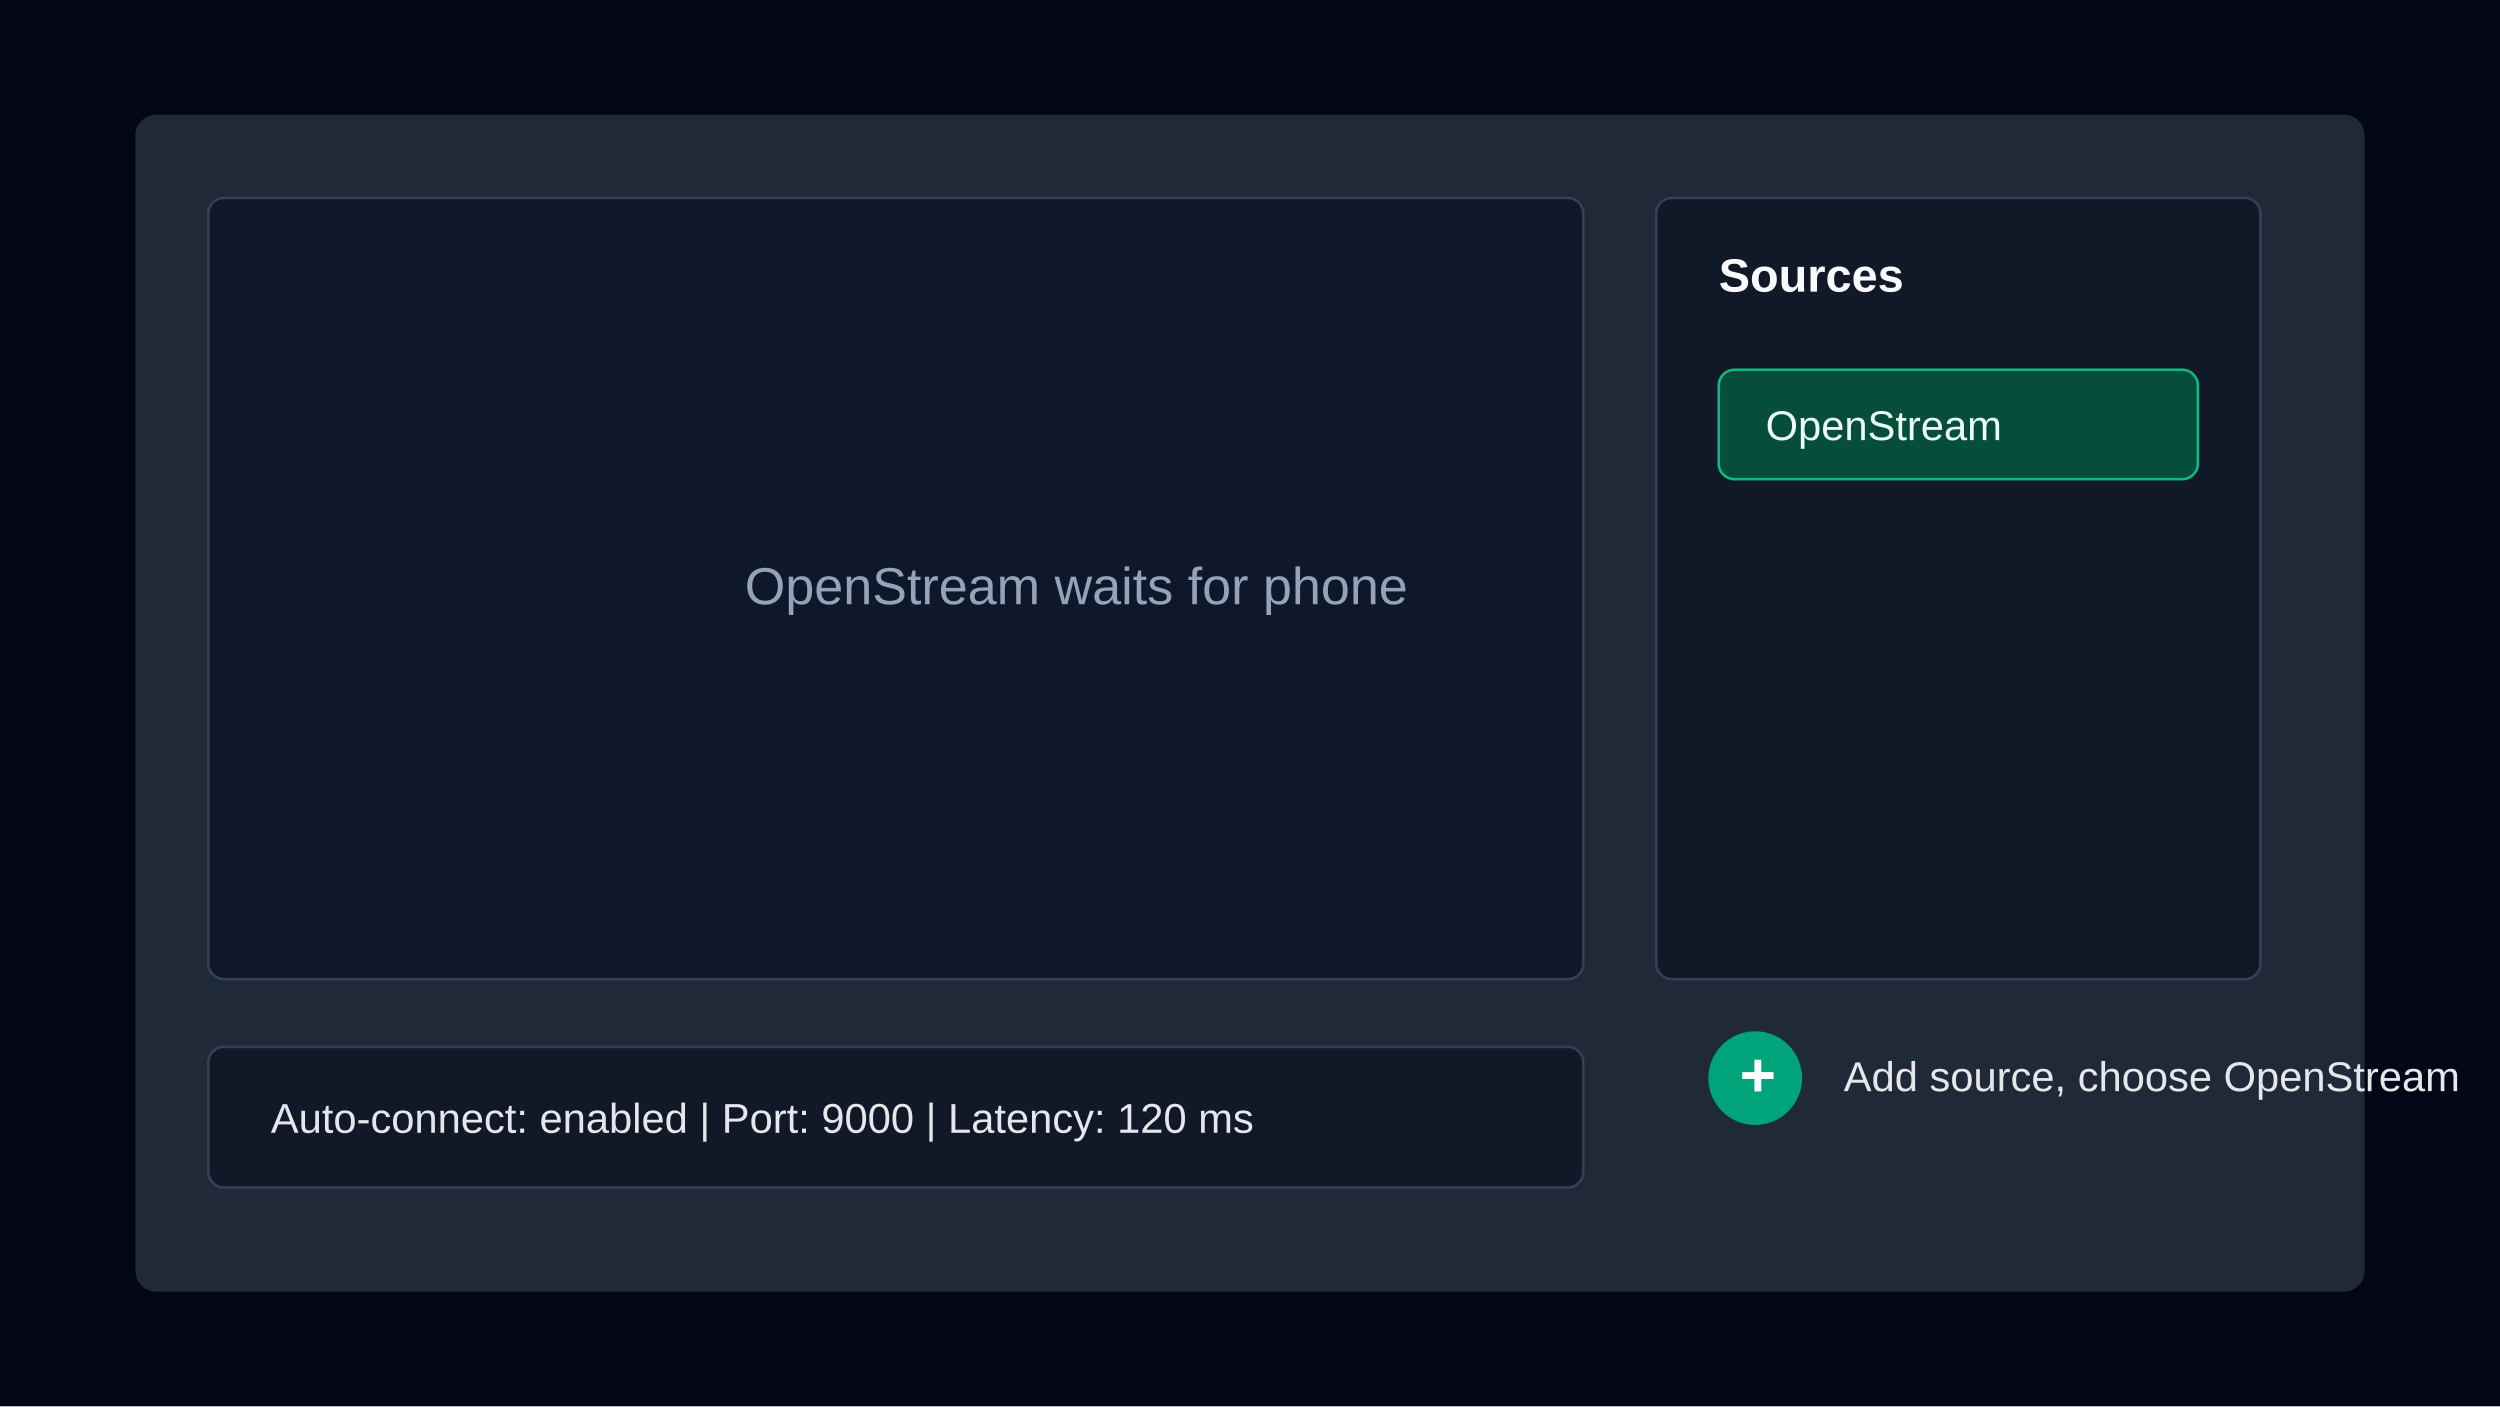
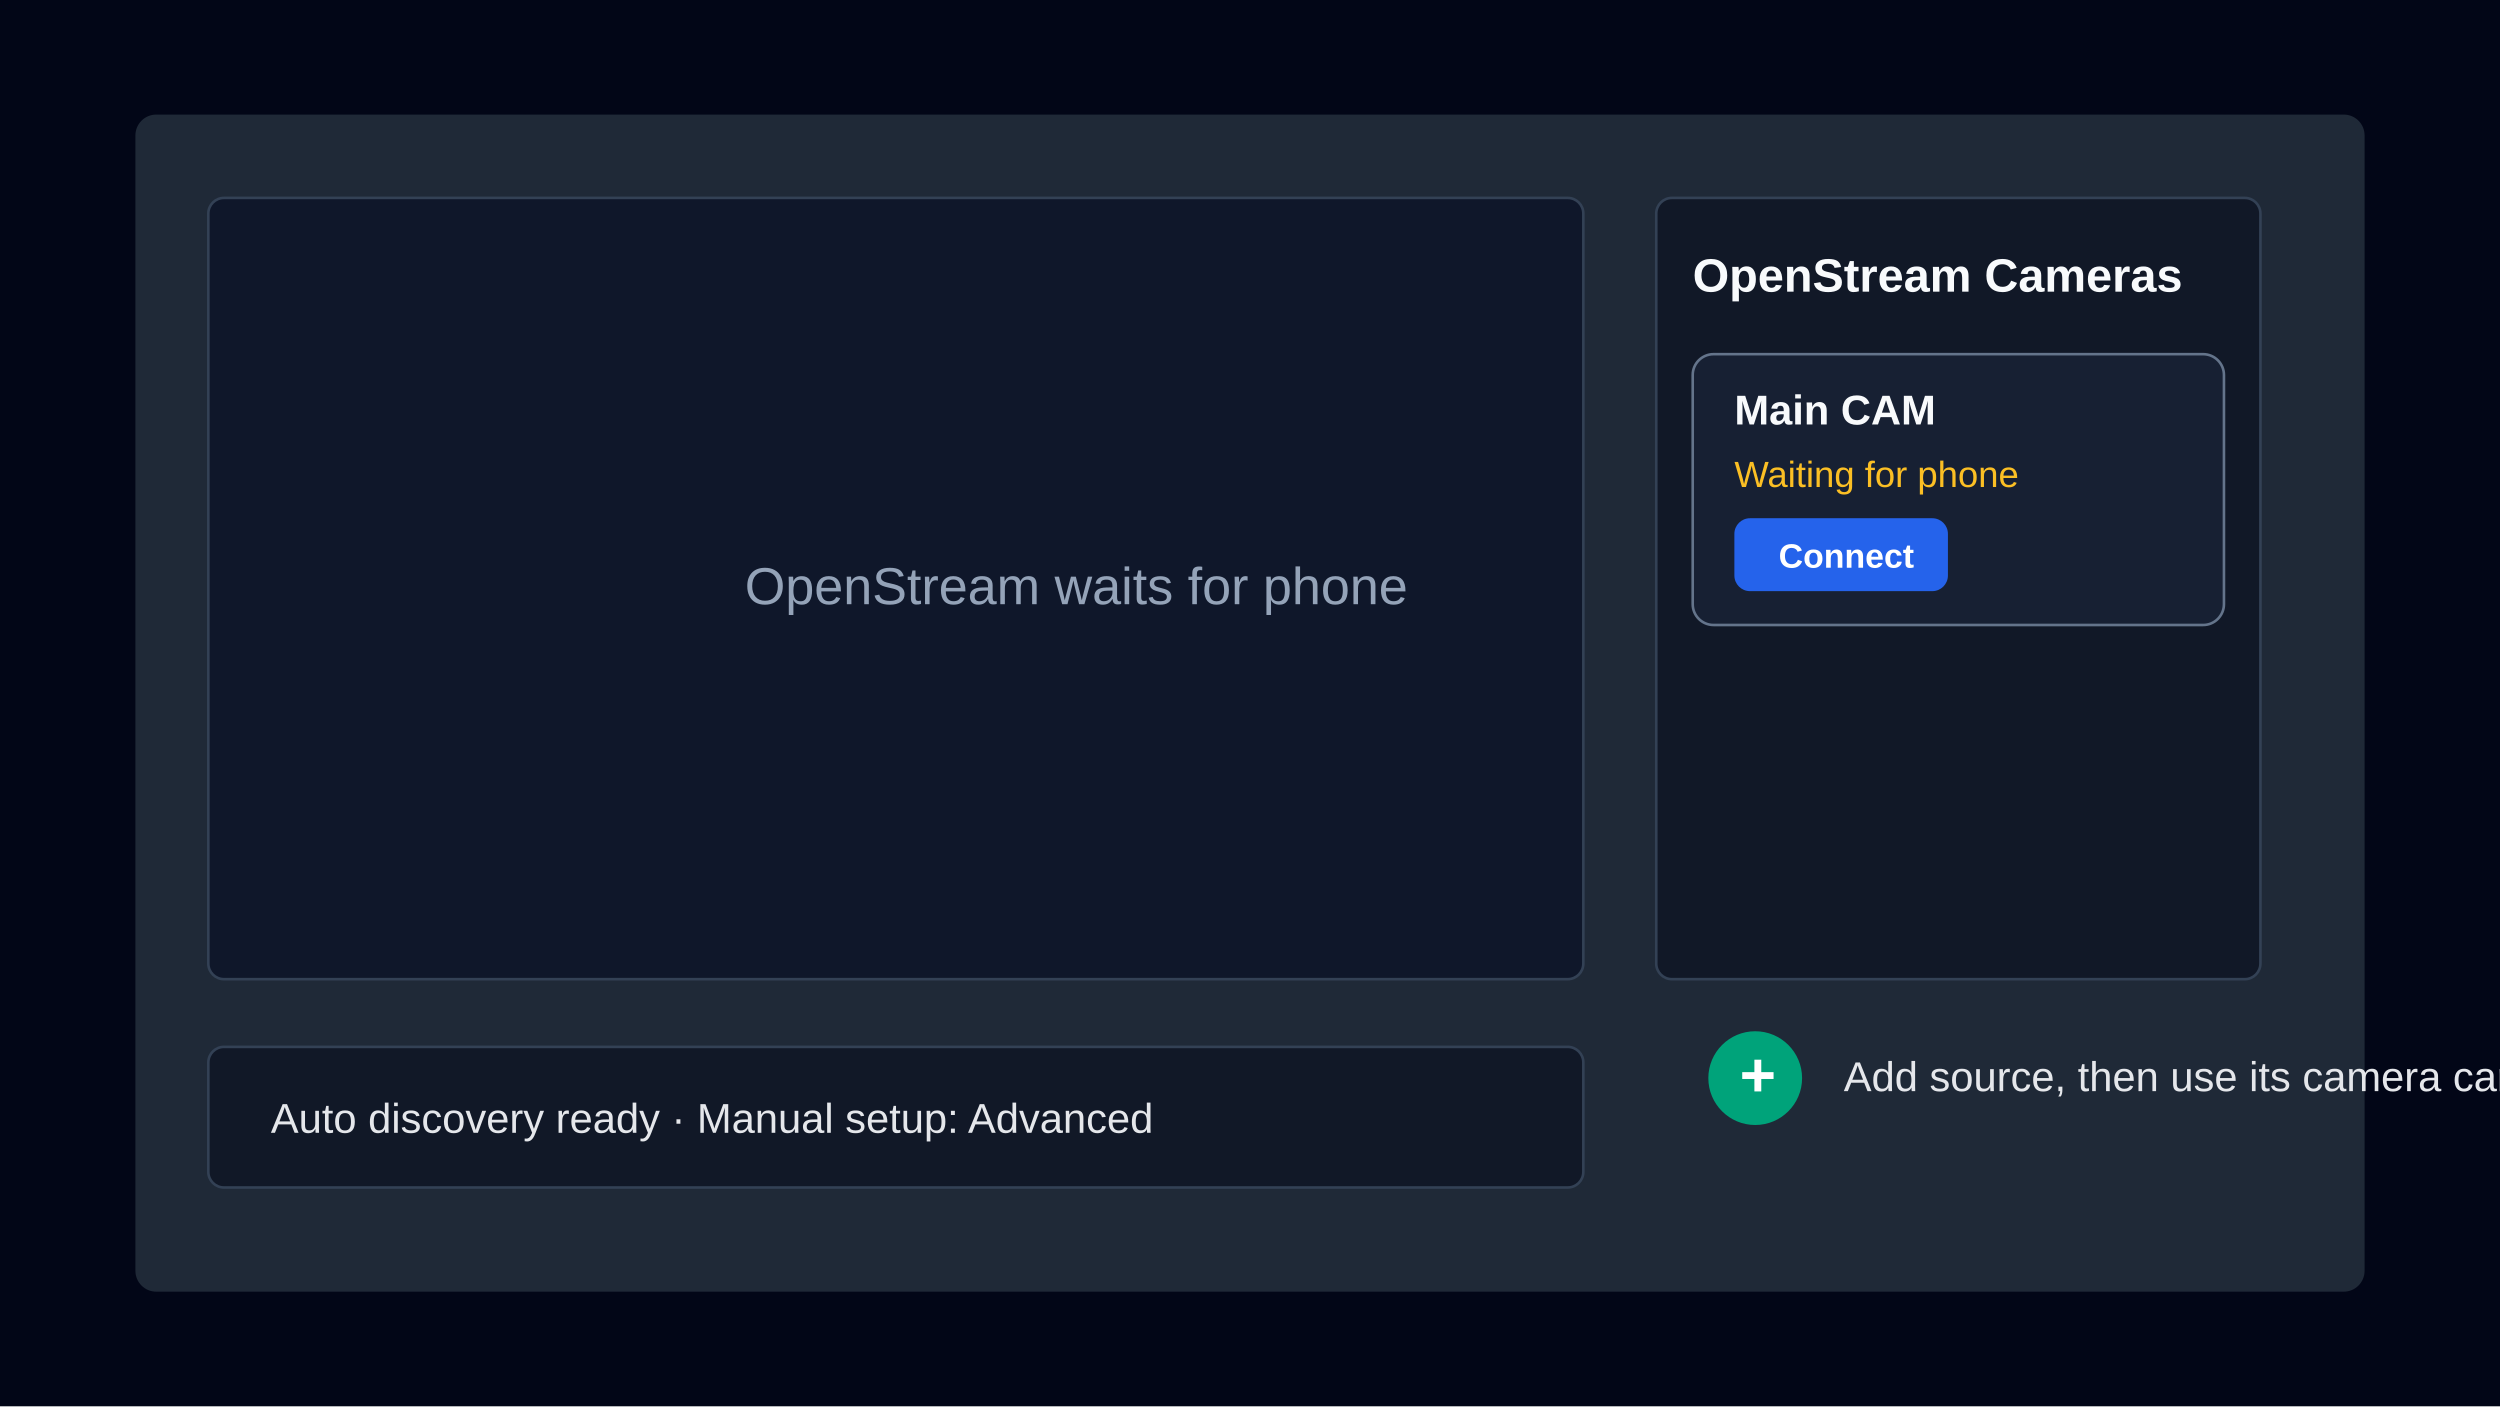
<svg xmlns="http://www.w3.org/2000/svg" width="960" height="540" viewBox="0 0 960 540" role="img" aria-labelledby="title desc">
  <rect width="960" height="540" fill="#020617" />
  <rect x="52" y="44" width="856" height="452" rx="8" fill="#1f2937" />
  <rect x="80" y="76" width="528" height="300" rx="6" fill="#0f172a" stroke="#334155" />
  <text x="286" y="232" font-family="Segoe UI, Arial, sans-serif" font-size="20" fill="#94a3b8">OpenStream waits for phone</text>
  <rect x="636" y="76" width="232" height="300" rx="6" fill="#111827" stroke="#334155" />
-   <text x="660" y="112" font-family="Segoe UI, Arial, sans-serif" font-size="18" font-weight="700" fill="#f8fafc">Sources</text>
-   <rect x="660" y="142" width="184" height="42" rx="6" fill="#064e3b" stroke="#10b981" />
-   <text x="678" y="169" font-family="Segoe UI, Arial, sans-serif" font-size="16" fill="#ecfdf5">OpenStream</text>
+   <text x="650" y="112" font-family="Segoe UI, Arial, sans-serif" font-size="18" font-weight="700" fill="#f8fafc">OpenStream Cameras</text>
+   <rect x="650" y="136" width="204" height="104" rx="8" fill="#172033" stroke="#64748b" />
+   <text x="666" y="163" font-family="Segoe UI, Arial, sans-serif" font-size="16" font-weight="700" fill="#f8fafc">Main CAM</text>
+   <text x="666" y="187" font-family="Segoe UI, Arial, sans-serif" font-size="14" fill="#fbbf24">Waiting for phone</text>
+   <rect x="666" y="199" width="82" height="28" rx="6" fill="#2563eb" />
+   <text x="683" y="218" font-family="Segoe UI, Arial, sans-serif" font-size="13" font-weight="700" fill="#ffffff">Connect</text>
  <circle cx="674" cy="414" r="18" fill="#00a37a" />
  <text x="668" y="421" font-family="Segoe UI, Arial, sans-serif" font-size="24" font-weight="700" fill="#ffffff">+</text>
-   <text x="708" y="419" font-family="Segoe UI, Arial, sans-serif" font-size="16" fill="#e5e7eb">Add source, choose OpenStream</text>
+   <text x="708" y="419" font-family="Segoe UI, Arial, sans-serif" font-size="16" fill="#e5e7eb">Add source, then use its camera card</text>
  <rect x="80" y="402" width="528" height="54" rx="6" fill="#111827" stroke="#334155" />
-   <text x="104" y="435" font-family="Segoe UI, Arial, sans-serif" font-size="16" fill="#e5e7eb">Auto-connect: enabled | Port: 9000 | Latency: 120 ms</text>
+   <text x="104" y="435" font-family="Segoe UI, Arial, sans-serif" font-size="16" fill="#e5e7eb">Auto discovery ready · Manual setup: Advanced</text>
</svg>
